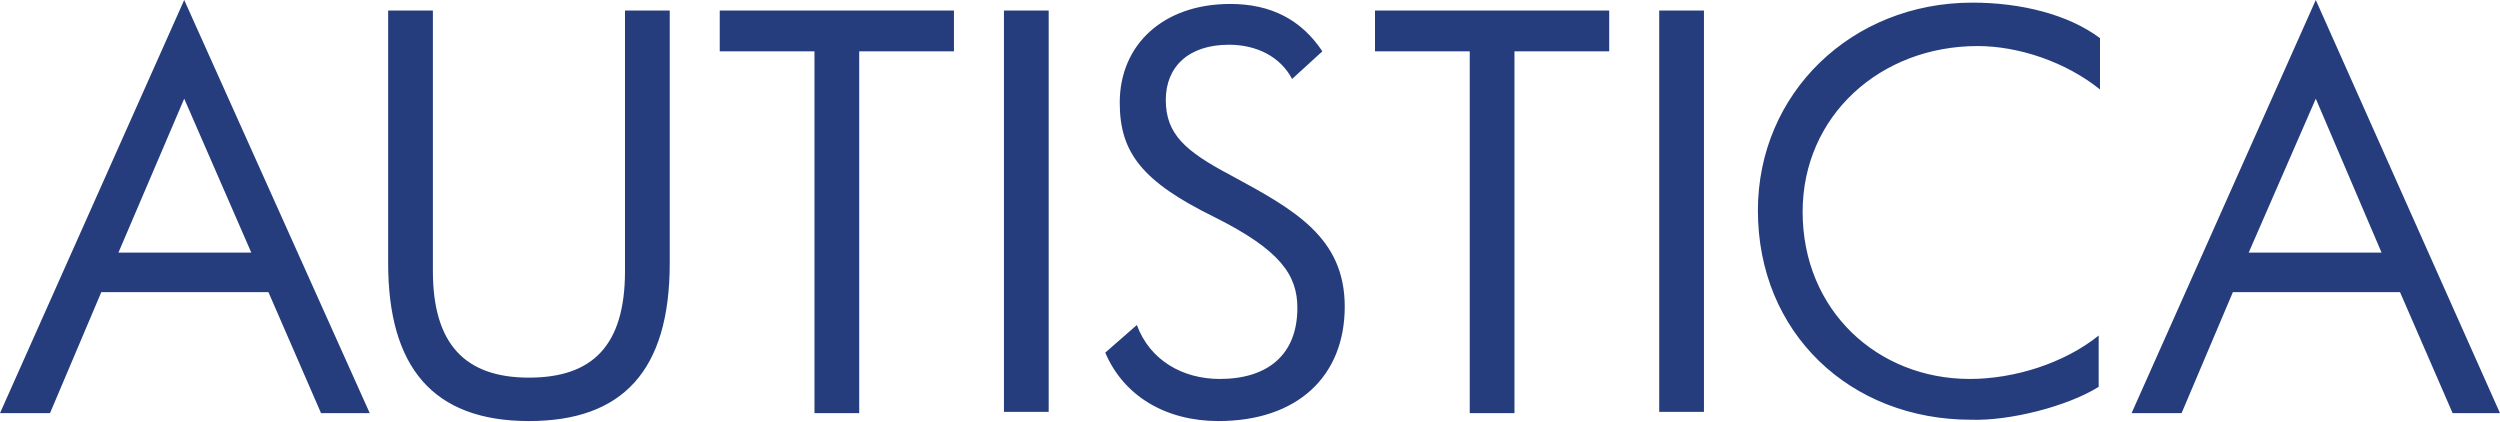
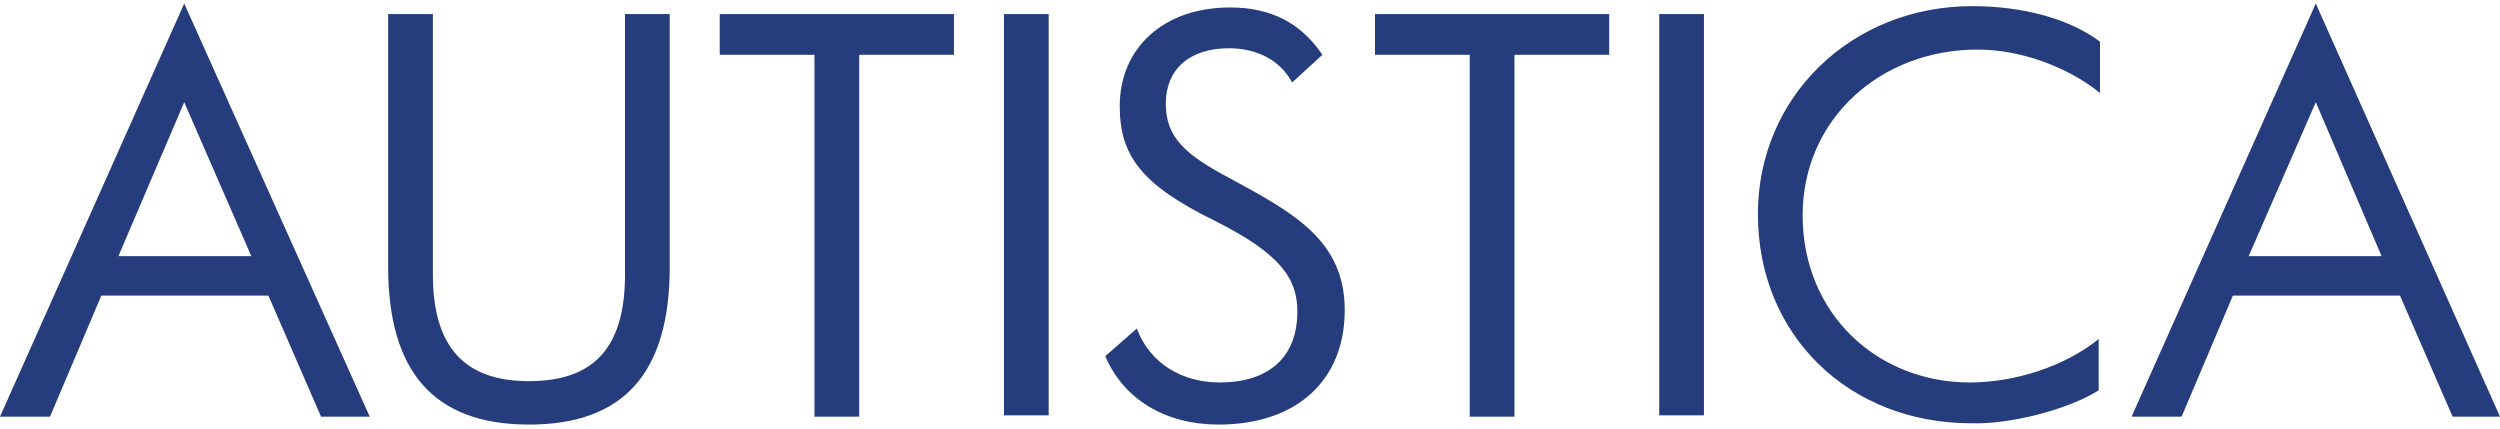
- <svg xmlns:xlink="http://www.w3.org/1999/xlink" width="190" height="32" viewBox="0 0 190 32">
+ <svg xmlns:xlink="http://www.w3.org/1999/xlink" class="site-header__logo__svg svg" width="146" height="25" viewBox="0 0 190 32">
  <defs>
    <path id="a" d="M0 0h190v32H0z" />
  </defs>
  <clipPath id="b">
    <use xlink:href="#a" overflow="visible" />
  </clipPath>
  <path d="M28.1 31.4L14 0 0 31.4h3.8l3.9-9.2h12.7l4 9.2h3.7zm-9-12.2H9l5-11.7 5.1 11.7zm31.8.8V.8h-3.4v19.8c0 5.7-2.5 8.1-7.3 8.1-4.9 0-7.3-2.6-7.3-8.1V.8h-3.4V20c0 7.9 3.4 12 10.7 12 7.1 0 10.7-3.8 10.7-12M72.5 3.9V.8H54.7v3.1h7.2v27.5h3.4V3.9h7.2zM79.7.8h-3.4v30.5h3.4V.8zm22.5 22.5c0-5.3-3.9-7.4-8.7-10-3.4-1.8-4.9-3.1-4.9-5.7 0-2.5 1.7-4.2 4.8-4.2 2.1 0 3.9.9 4.8 2.6l2.3-2.1c-1.6-2.4-3.9-3.6-7-3.6-5.1 0-8.4 3.1-8.4 7.5 0 3.8 1.7 6 7.2 8.7 5 2.5 6.3 4.4 6.3 6.9 0 3.6-2.3 5.4-5.9 5.4-2.8 0-5.3-1.4-6.3-4.1L84 26.8c1.4 3.3 4.6 5.2 8.6 5.2 6 0 9.6-3.4 9.6-8.7m20.1-19.4V.8h-17.8v3.1h7.2v27.5h3.4V3.9h7.2zm7.2-3.1h-3.4v30.5h3.4V.8zm30 28.6v-3.9c-2.6 2.1-6.4 3.3-9.8 3.3-7 0-12.7-5.2-12.7-12.7 0-7.3 5.9-12.6 13.3-12.6 3.1 0 6.7 1.2 9.3 3.3V2.9c-2.4-1.8-6-2.7-9.7-2.7-9.2 0-16.3 6.9-16.3 15.8 0 9.3 7 15.9 16.2 15.9 2.9.1 7.3-1 9.7-2.5m30.5 2L176 0l-14 31.4h3.8l3.9-9.2h12.7l4 9.2h3.6zm-9-12.2h-10.1L176 7.5l5 11.7z" clip-path="url(#b)" fill="#253d7d" />
</svg>
